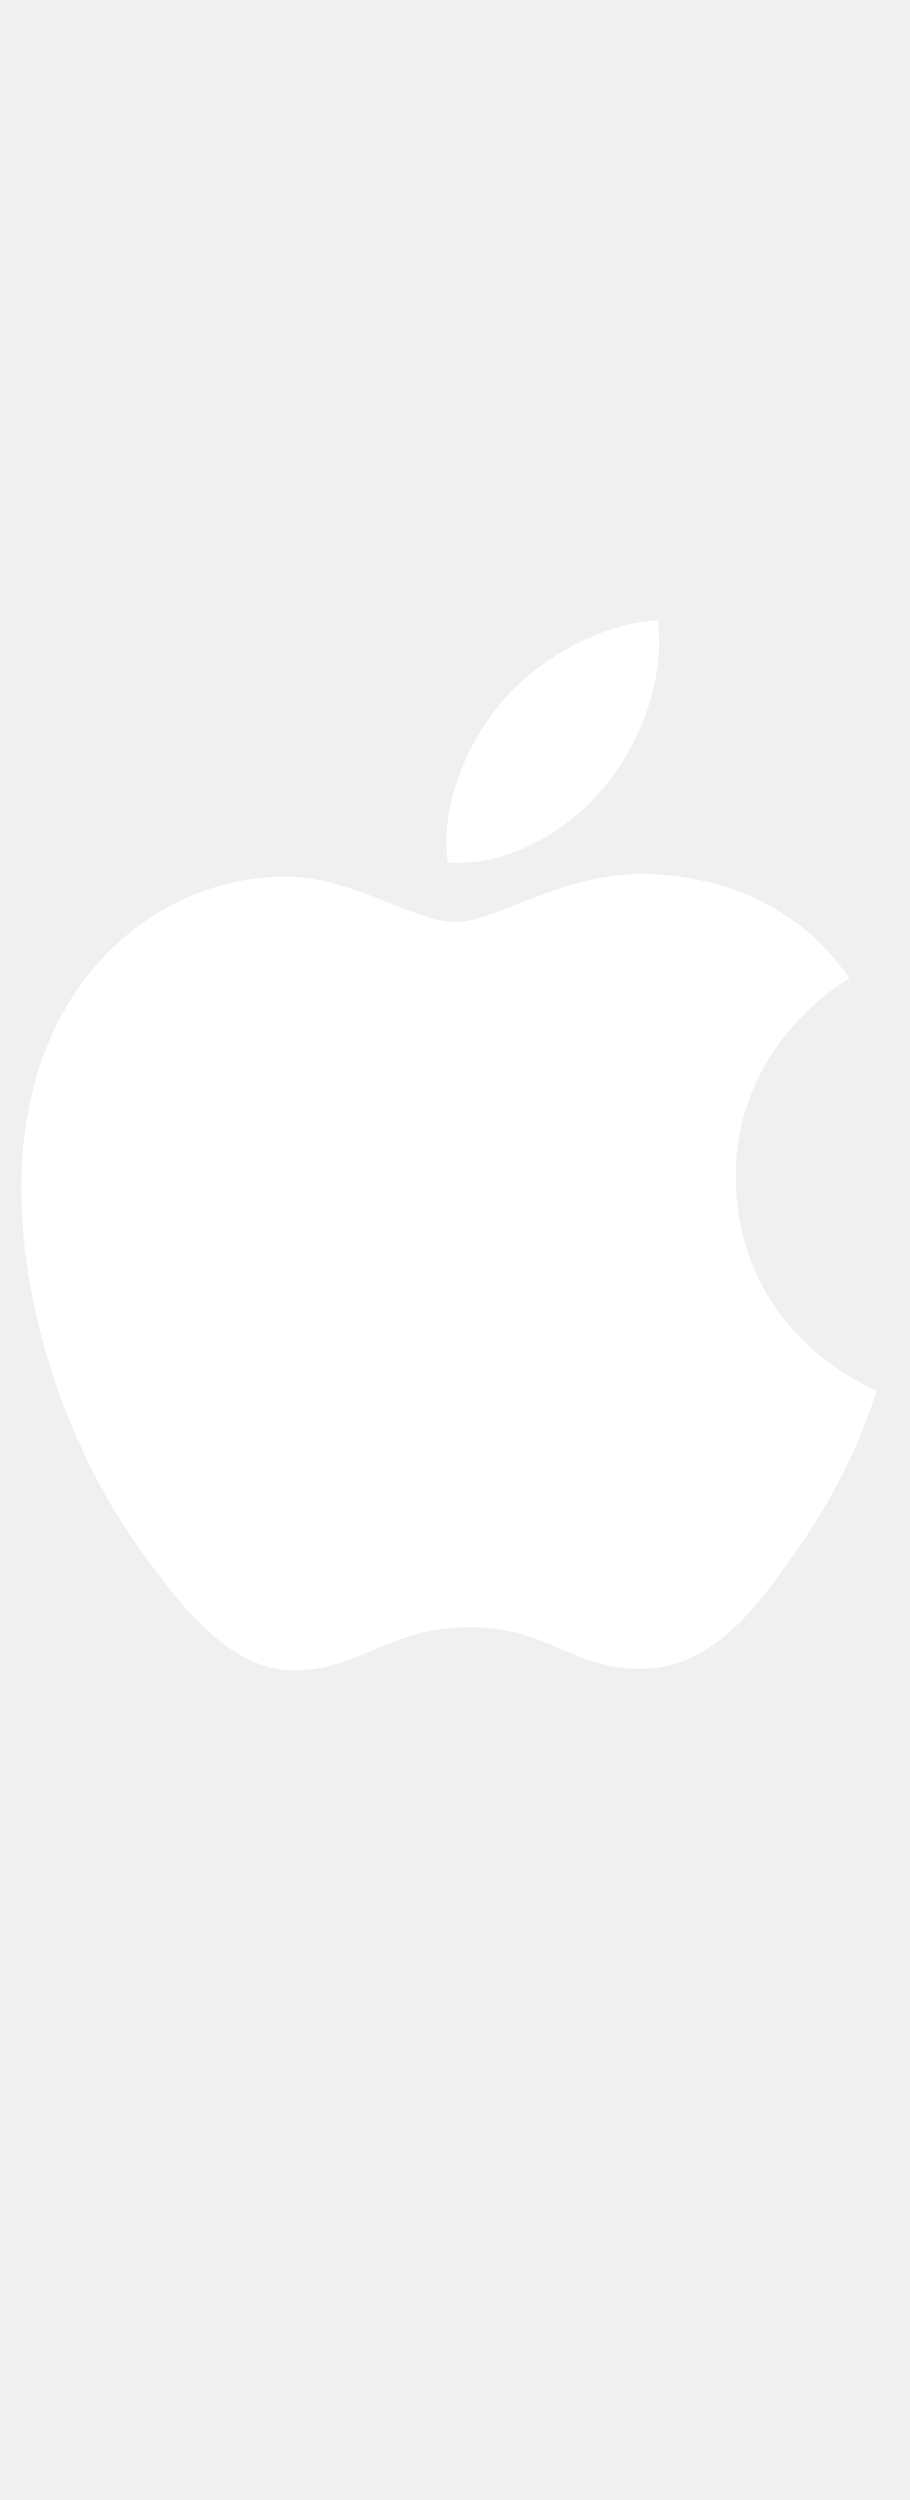
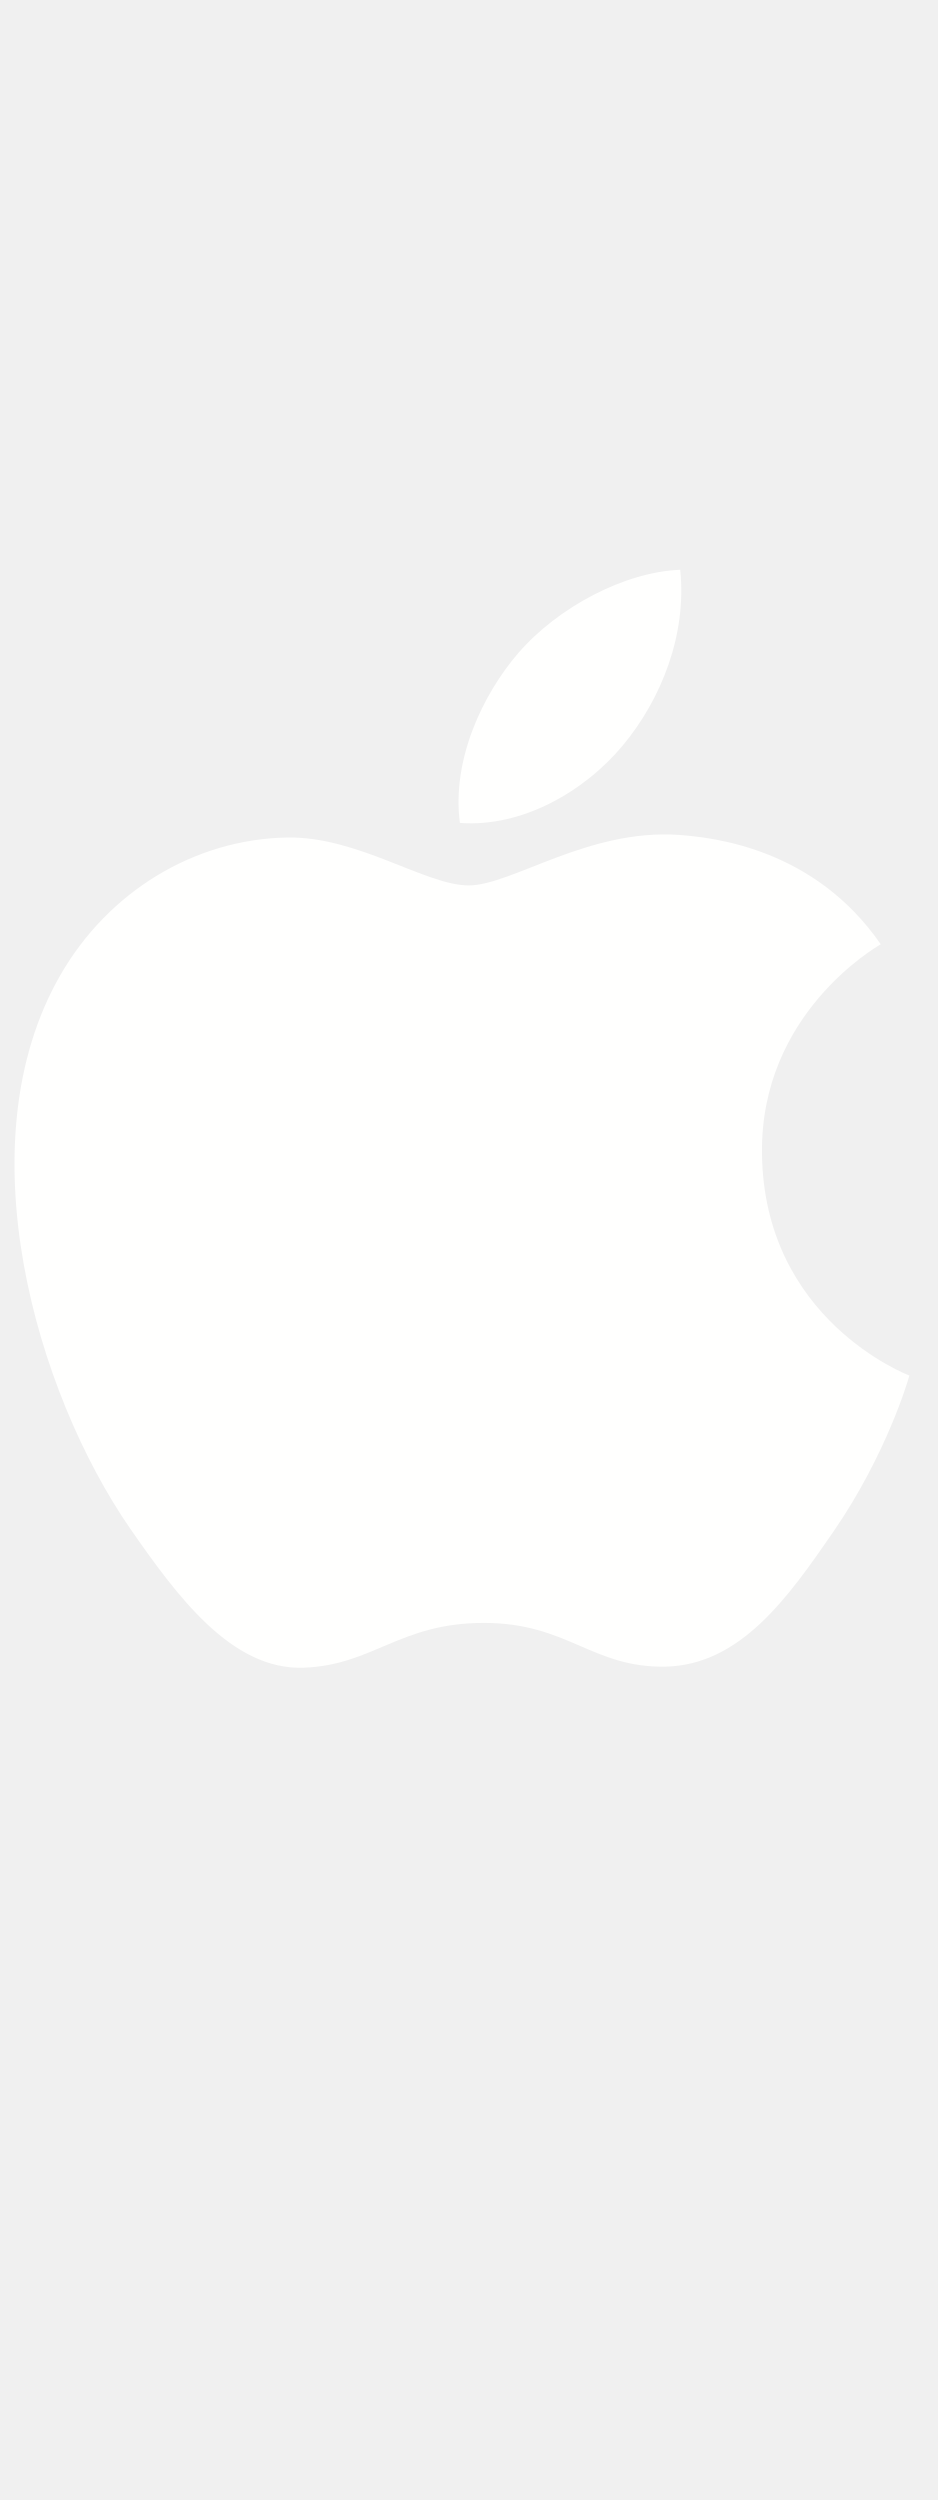
- <svg xmlns="http://www.w3.org/2000/svg" width="16" height="44" viewBox="0 0 16 44">
-   <path d="M8.02 16.23c-.73 0-1.86-.83-3.05-.8-1.57.02-3.01.91-3.82 2.32-1.63 2.83-.42 7.01 1.17 9.31.78 1.12 1.7 2.38 2.92 2.34 1.17-.05 1.61-.76 3.03-.76 1.41 0 1.81.76 3.05.73 1.26-.02 2.06-1.14 2.83-2.27.89-1.3 1.26-2.56 1.28-2.63-.03-.01-2.45-.94-2.48-3.74-.02-2.34 1.91-3.46 2-3.51-1.1-1.61-2.79-1.79-3.38-1.83-1.54-.12-2.83.84-3.55.84zm2.6-2.36c.65-.78 1.08-1.87.96-2.95-.93.04-2.05.62-2.72 1.4-.6.69-1.12 1.8-.98 2.86 1.03.08 2.09-.53 2.74-1.31" fill="#fff" />
+ <svg xmlns="http://www.w3.org/2000/svg" width="18" height="48" viewBox="0 0 18 48">
+   <path d="M13.03 16.03C11.29 15.91 9.82 17 9 17c-.83 0-2.12-.94-3.48-.92-1.79.03-3.44 1.04-4.36 2.64C-.7 21.95.69 26.73 2.5 29.35c.89 1.28 1.94 2.72 3.33 2.67 1.34-.05 1.84-.86 3.46-.86 1.61 0 2.07.86 3.48.84 1.44-.03 2.35-1.31 3.23-2.59 1.02-1.48 1.44-2.92 1.46-3-.03-.01-2.8-1.07-2.83-4.27-.03-2.67 2.18-3.95 2.28-4.01-1.27-1.84-3.2-2.05-3.88-2.1m-1.07-1.72c.74-.89 1.23-2.13 1.1-3.37-1.06.04-2.34.71-3.11 1.6-.68.79-1.28 2.05-1.12 3.26 1.19.09 2.39-.6 3.13-1.49" fill="#fffffe" />
</svg>
